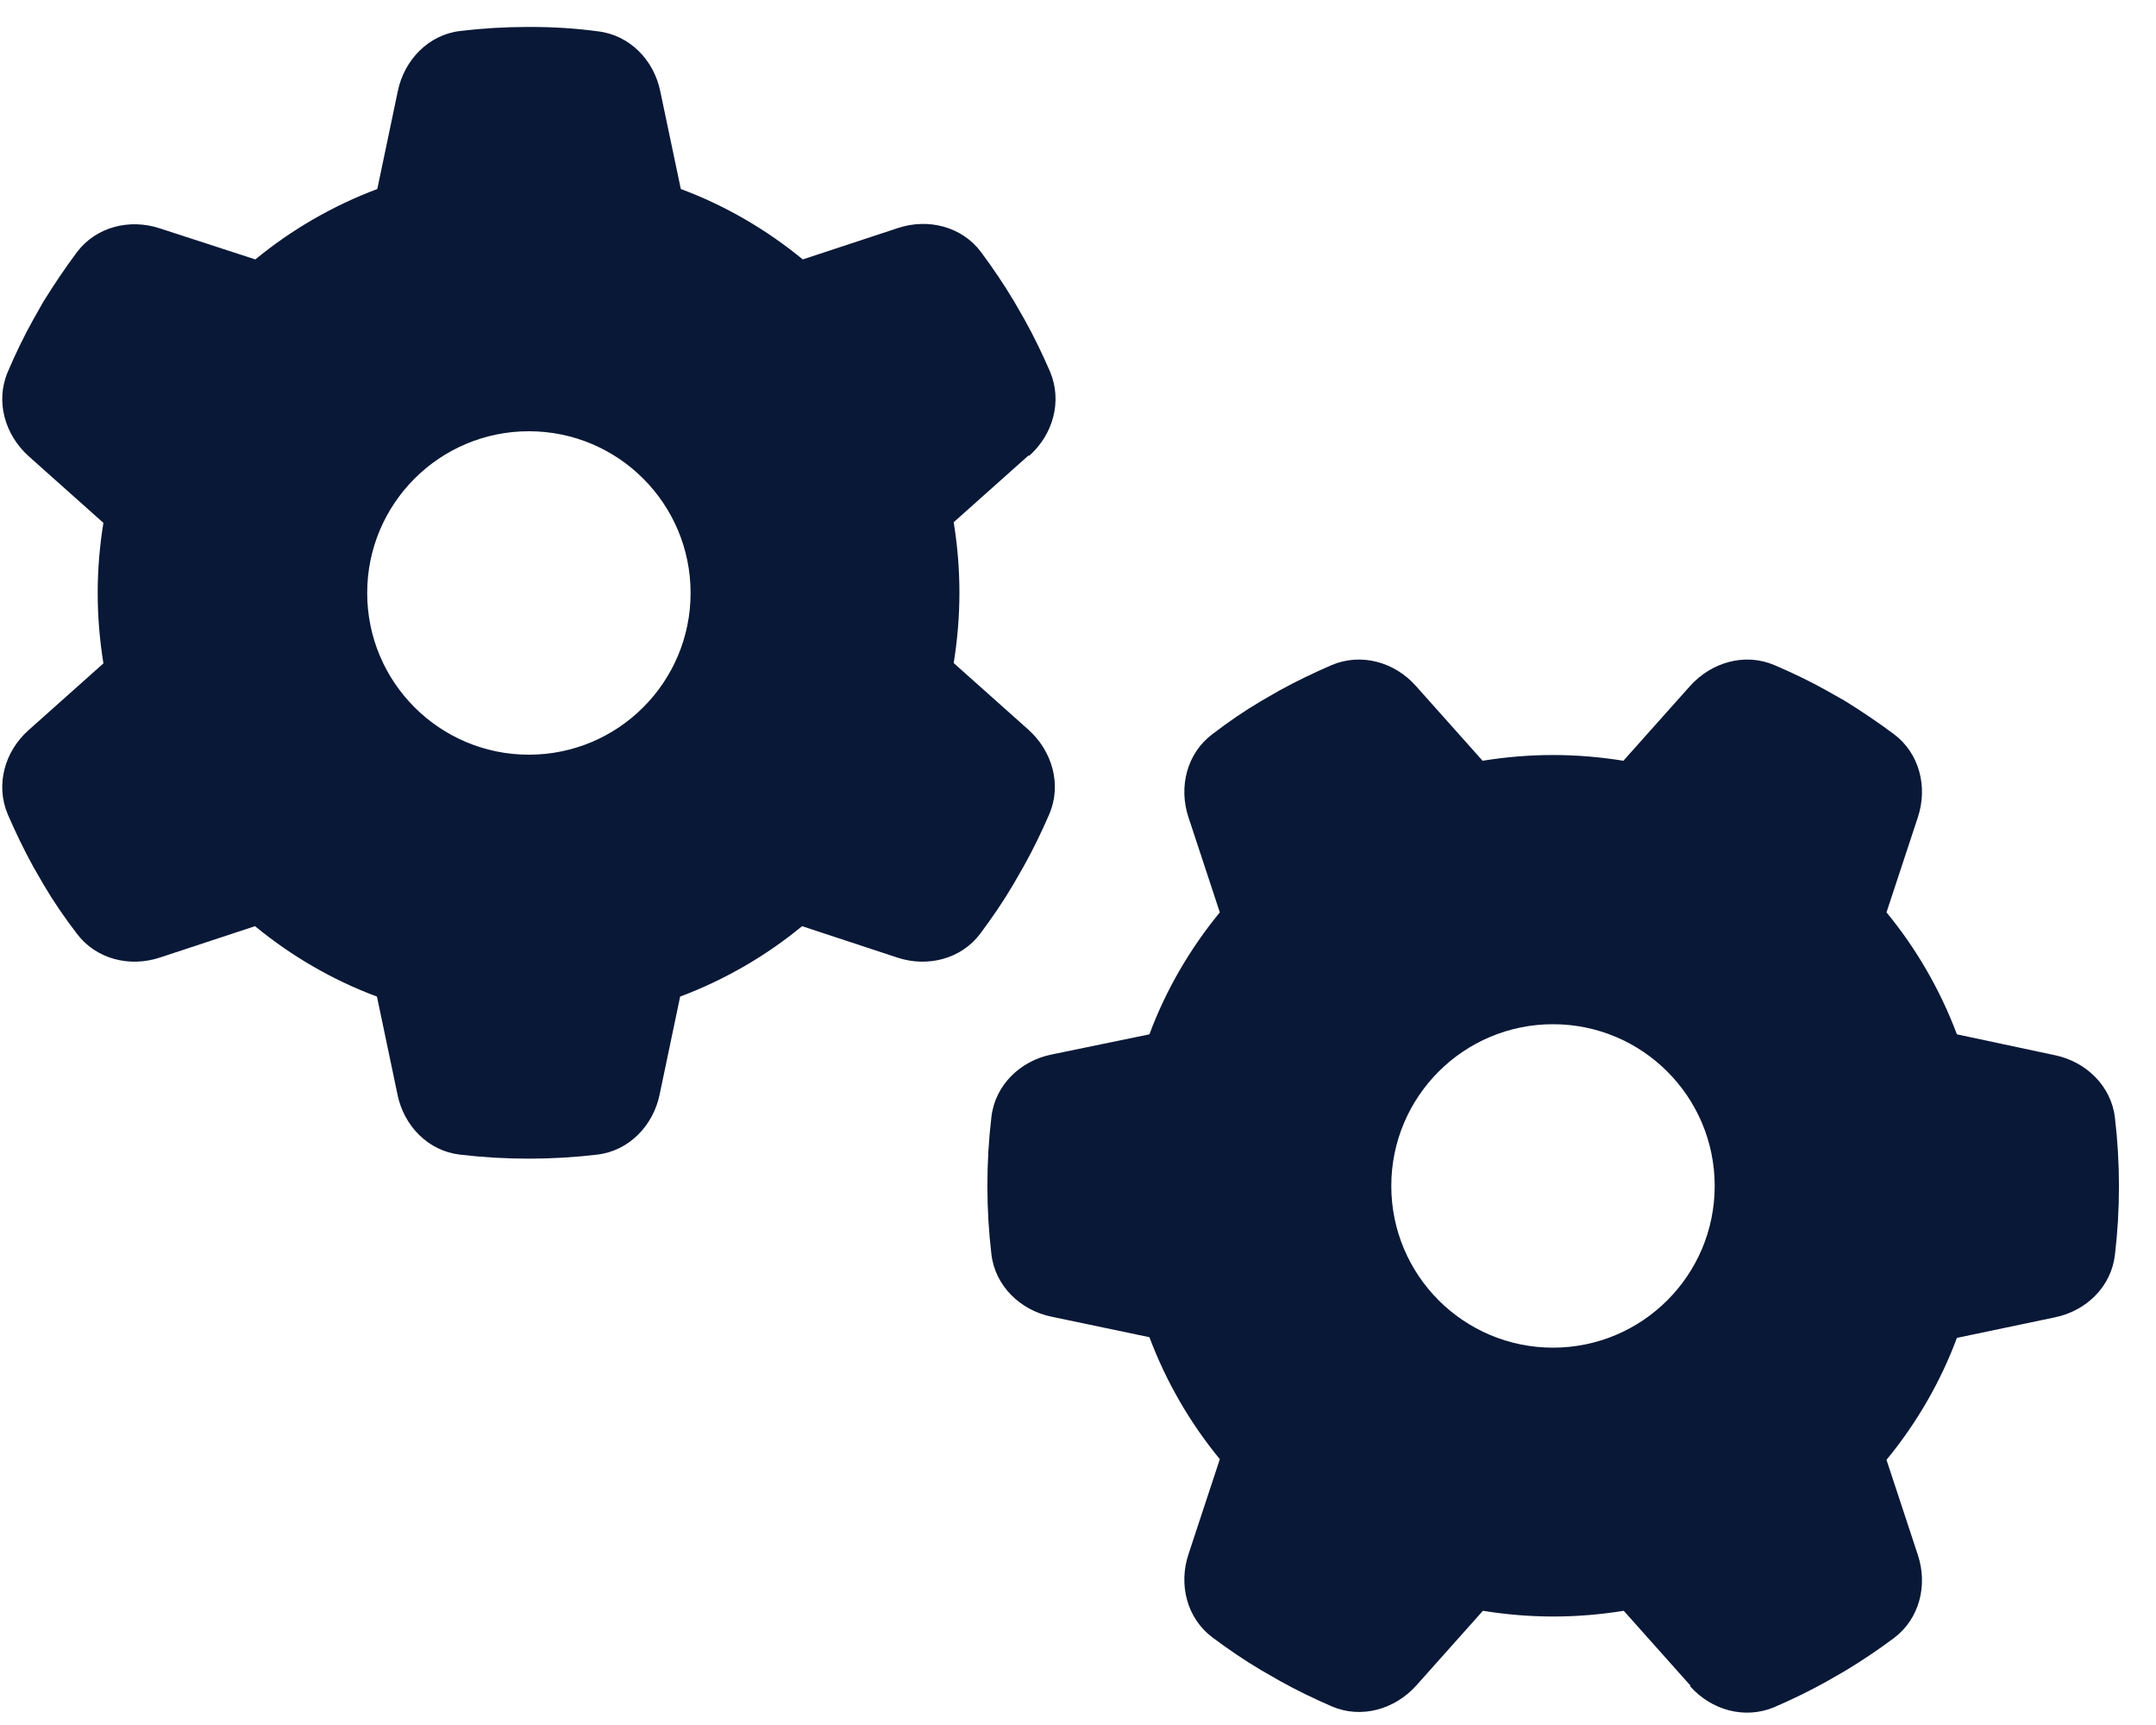
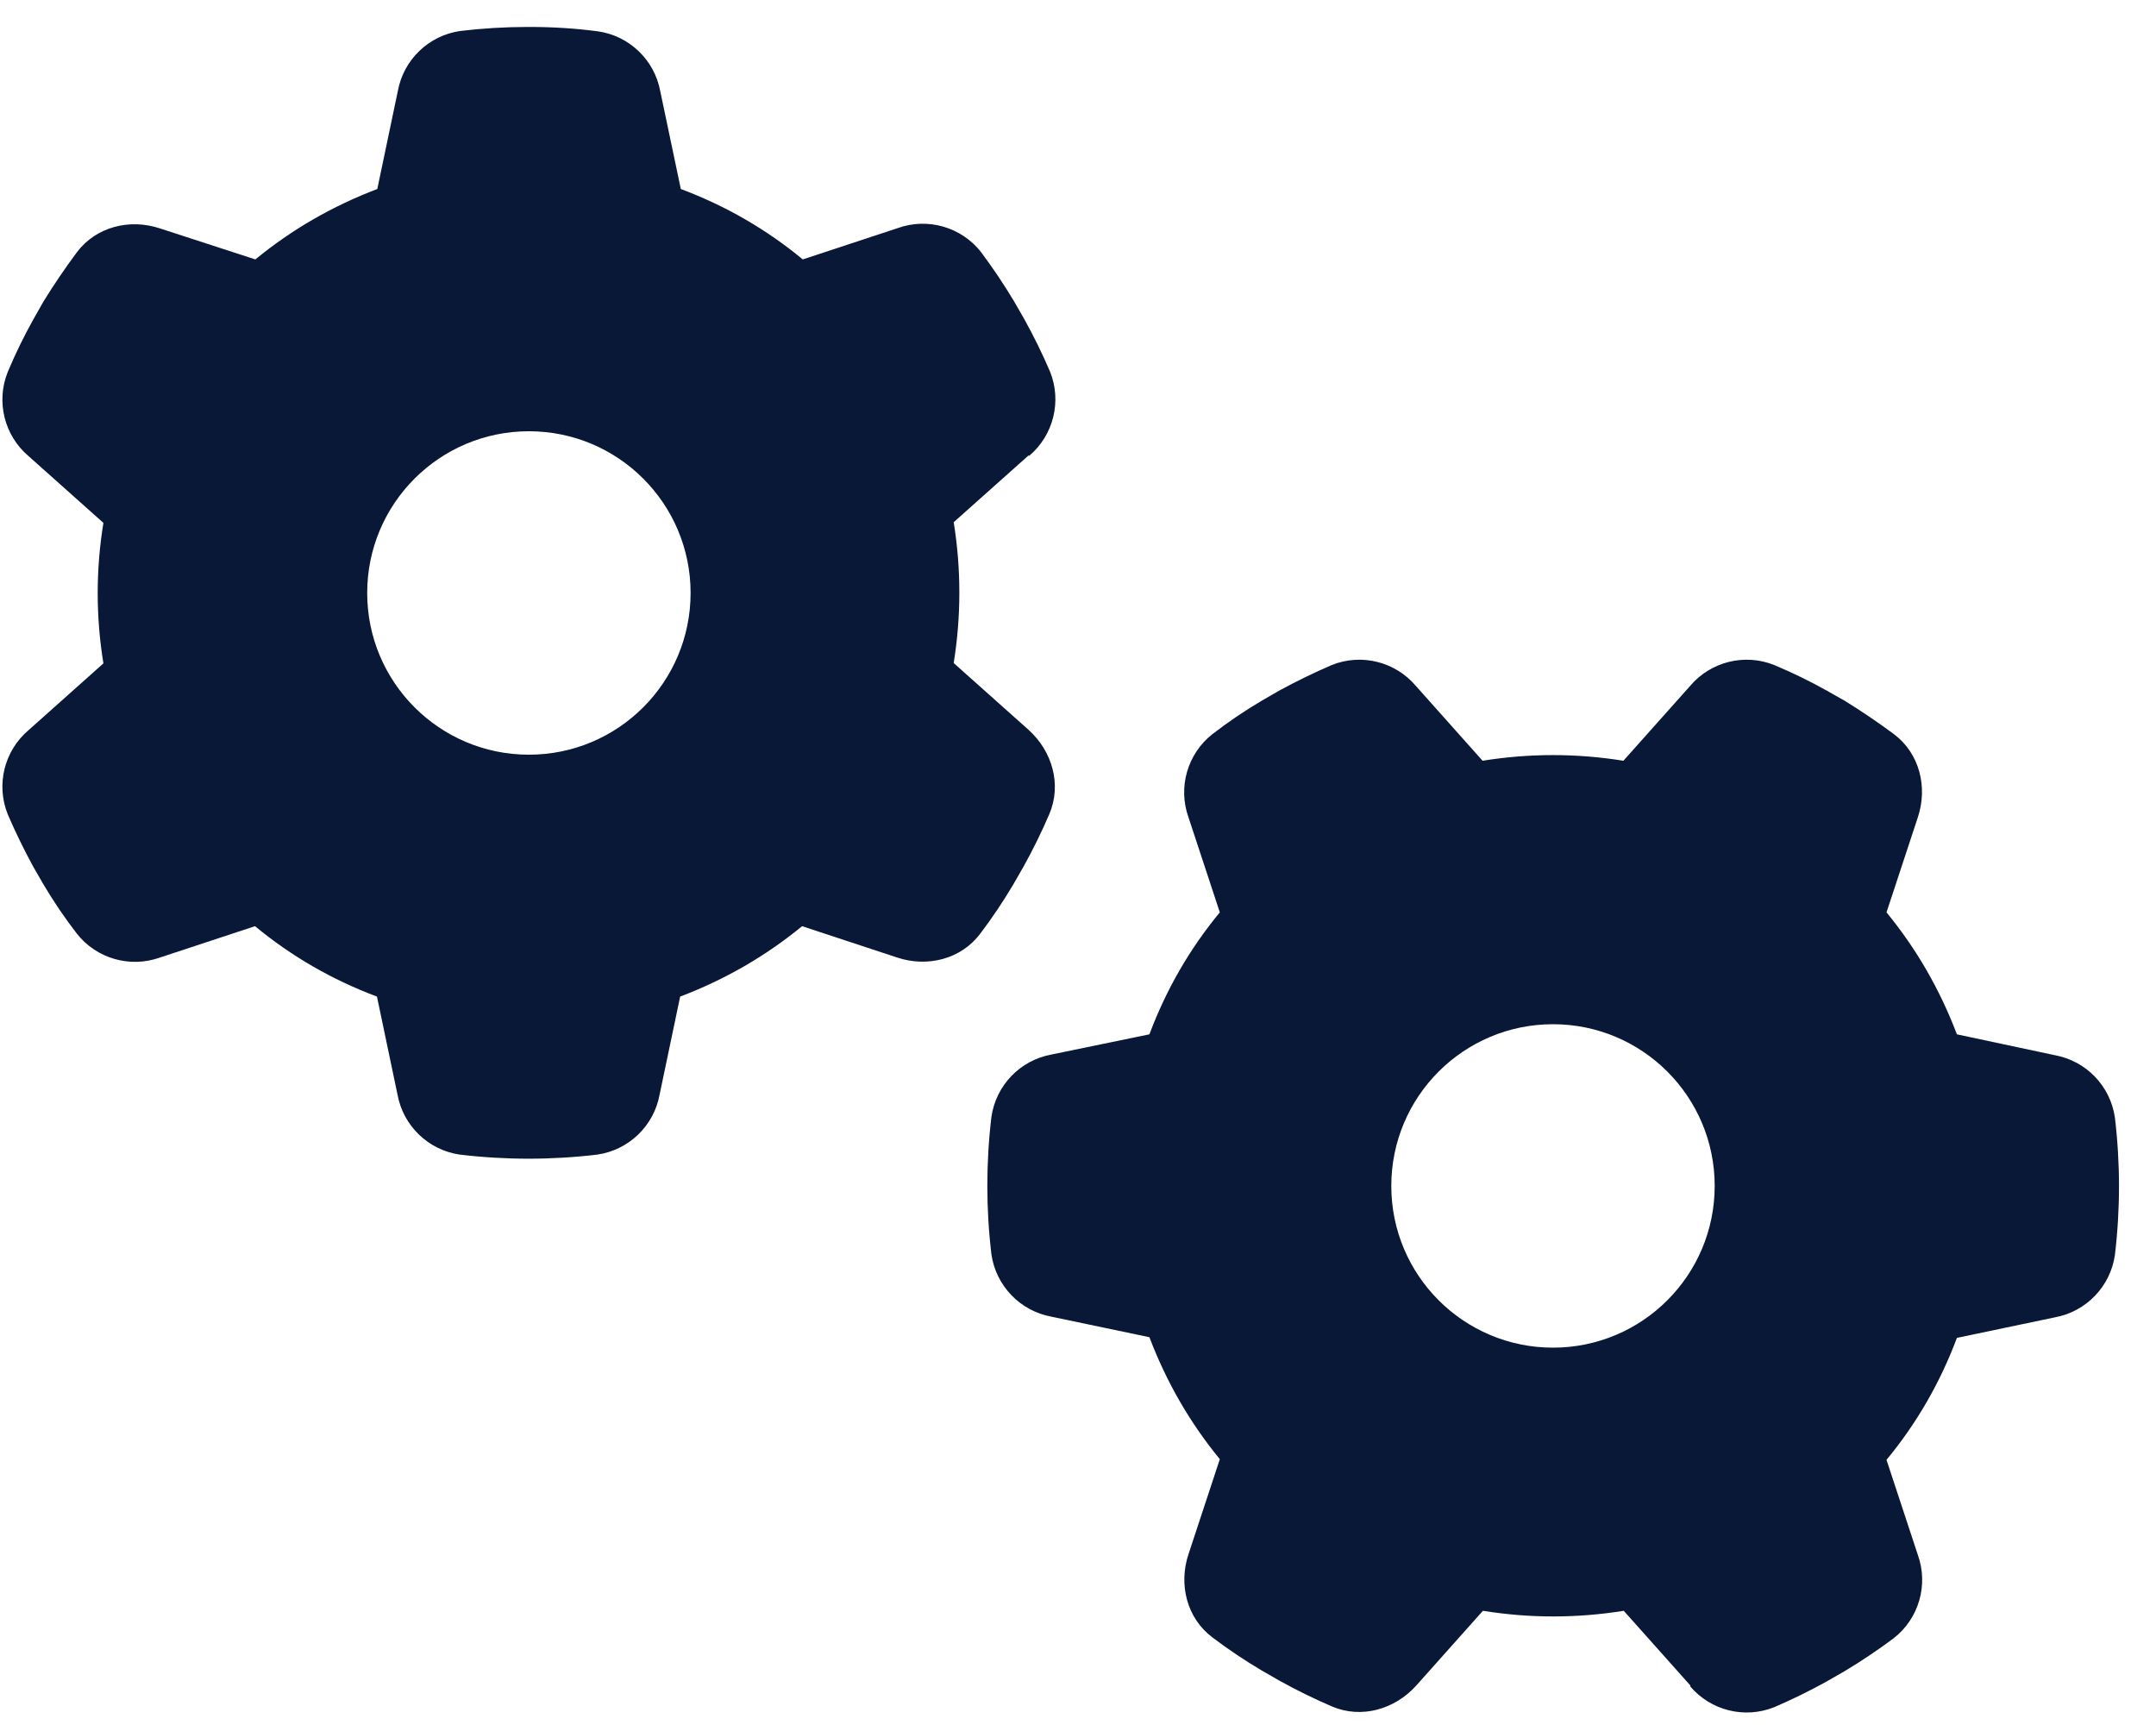
<svg xmlns="http://www.w3.org/2000/svg" viewBox="0 0 640 512">
-   <path fill="#091836" d="M305.5 135.3c7.1-6.3 9.9-16.2 6.2-25c-2.3-5.3-4.8-10.5-7.6-15.5L301 89.4c-3-5-6.3-9.9-9.8-14.6c-5.7-7.6-15.7-10.1-24.7-7.1l-28.2 9.3c-10.7-8.8-23-16-36.2-20.9L196 27.1c-1.9-9.3-9.1-16.7-18.5-17.8C170.9 8.4 164.2 8 157.4 8h-.7c-6.8 0-13.5 .4-20.1 1.2c-9.4 1.1-16.6 8.6-18.5 17.8L112 56.1c-13.3 5-25.5 12.1-36.2 20.9L47.5 67.8c-9-3-19-.5-24.7 7.1c-3.5 4.7-6.8 9.6-9.9 14.6l-3 5.3c-2.8 5-5.3 10.2-7.6 15.6c-3.7 8.7-.9 18.6 6.2 25l22.2 19.8C29.6 161.9 29 168.9 29 176s.6 14.1 1.7 20.9L8.5 216.7c-7.1 6.3-9.9 16.2-6.2 25c2.3 5.3 4.8 10.5 7.6 15.6l3 5.2c3 5.1 6.3 9.9 9.9 14.6c5.7 7.6 15.7 10.1 24.7 7.1l28.2-9.3c10.7 8.8 23 16 36.2 20.9l6.1 29.1c1.9 9.3 9.1 16.7 18.5 17.8c6.7 .8 13.5 1.2 20.4 1.2s13.7-.4 20.4-1.2c9.4-1.1 16.6-8.6 18.5-17.8l6.1-29.1c13.3-5 25.5-12.1 36.2-20.9l28.2 9.3c9 3 19 .5 24.7-7.1c3.5-4.7 6.8-9.5 9.8-14.6l3.1-5.4c2.8-5 5.3-10.2 7.6-15.5c3.7-8.7 .9-18.6-6.2-25l-22.2-19.8c1.1-6.8 1.7-13.8 1.7-20.9s-.6-14.1-1.7-20.9l22.2-19.8zM109 176a48 48 0 1 1 96 0 48 48 0 1 1 -96 0zM501.7 500.5c6.3 7.1 16.2 9.9 25 6.2c5.3-2.3 10.5-4.8 15.5-7.6l5.4-3.1c5-3 9.9-6.3 14.6-9.8c7.6-5.7 10.1-15.7 7.1-24.7l-9.3-28.2c8.8-10.7 16-23 20.9-36.2l29.1-6.1c9.3-1.9 16.7-9.1 17.8-18.5c.8-6.7 1.2-13.5 1.2-20.4s-.4-13.7-1.2-20.4c-1.1-9.4-8.6-16.6-17.8-18.5L580.9 307c-5-13.3-12.1-25.5-20.9-36.2l9.3-28.2c3-9 .5-19-7.1-24.7c-4.7-3.5-9.6-6.8-14.6-9.9l-5.3-3c-5-2.8-10.2-5.3-15.6-7.6c-8.7-3.7-18.6-.9-25 6.2l-19.8 22.2c-6.8-1.1-13.8-1.7-20.9-1.7s-14.1 .6-20.9 1.7l-19.8-22.2c-6.3-7.1-16.2-9.9-25-6.2c-5.3 2.3-10.5 4.8-15.6 7.6l-5.2 3c-5.1 3-9.9 6.3-14.6 9.9c-7.6 5.7-10.1 15.7-7.1 24.7l9.3 28.2c-8.8 10.7-16 23-20.9 36.2L312.1 313c-9.3 1.9-16.7 9.1-17.8 18.5c-.8 6.7-1.2 13.5-1.2 20.4s.4 13.7 1.2 20.4c1.1 9.4 8.6 16.6 17.8 18.5l29.1 6.1c5 13.3 12.1 25.5 20.9 36.2l-9.3 28.2c-3 9-.5 19 7.1 24.7c4.7 3.5 9.5 6.8 14.6 9.8l5.4 3.1c5 2.8 10.2 5.3 15.5 7.6c8.7 3.7 18.6 .9 25-6.2l19.8-22.2c6.8 1.1 13.8 1.7 20.9 1.7s14.1-.6 20.9-1.7l19.8 22.2zM461 304a48 48 0 1 1 0 96 48 48 0 1 1 0-96z" />
+   <path fill="#091836" d="M305.5 135.3a22 22 0 0 0 6.2-25 171 171 0 0 0-7.6-15.5l-3.1-5.4q-4.5-7.5-9.8-14.6a22 22 0 0 0-24.7-7.1L238.3 77q-16.2-13.4-36.2-20.9l-6.1-29a22 22 0 0 0-18.5-17.8Q167.6 8 157.4 8h-.7q-10.2 0-20.1 1.2A22 22 0 0 0 118.1 27L112 56.1Q92 63.7 75.8 77l-28.3-9.2c-9-3-19-.5-24.7 7.1q-5.2 7-9.9 14.6l-3 5.3q-4.2 7.5-7.6 15.6a22 22 0 0 0 6.2 25l22.2 19.8a129 129 0 0 0 0 41.7L8.5 216.7a22 22 0 0 0-6.2 25 187 187 0 0 0 7.6 15.6l3 5.2q4.5 7.6 9.9 14.6a22 22 0 0 0 24.7 7.1l28.2-9.3q16.2 13.4 36.2 20.9l6.1 29.1a22 22 0 0 0 18.5 17.8 172 172 0 0 0 40.8 0 22 22 0 0 0 18.5-17.8l6.1-29.1q20-7.6 36.2-20.9l28.2 9.3c9 3 19 .5 24.7-7.1q5.3-7 9.8-14.6l3.1-5.4a171 171 0 0 0 7.6-15.5c3.7-8.7.9-18.6-6.2-25l-22.2-19.8a131 131 0 0 0 0-41.8l22.2-19.8zM109 176a48 48 0 1 1 96 0 48 48 0 1 1-96 0m392.7 324.5a22 22 0 0 0 25 6.2 171 171 0 0 0 15.5-7.6l5.4-3.1q7.5-4.5 14.6-9.8a22 22 0 0 0 7.1-24.7l-9.3-28.2q13.4-16.2 20.9-36.2L610 391a22 22 0 0 0 17.8-18.5 172 172 0 0 0 0-40.8 22 22 0 0 0-17.8-18.5l-29.1-6.2q-7.6-20-20.9-36.2l9.3-28.2c3-9 .5-19-7.1-24.7q-7-5.2-14.6-9.9l-5.3-3q-7.5-4.2-15.6-7.6a22 22 0 0 0-25 6.2l-19.8 22.2a131 131 0 0 0-41.8 0l-19.8-22.2a22 22 0 0 0-25-6.2 187 187 0 0 0-15.6 7.6l-5.2 3a144 144 0 0 0-14.6 9.9 22 22 0 0 0-7.1 24.7l9.3 28.2Q348.7 287 341.2 307l-29.1 6a22 22 0 0 0-17.8 18.5 172 172 0 0 0 0 40.8 22 22 0 0 0 17.8 18.5l29.1 6.1q7.6 20 20.9 36.2l-9.3 28.2c-3 9-.5 19 7.1 24.7q7 5.3 14.6 9.8l5.4 3.1a171 171 0 0 0 15.5 7.6c8.7 3.7 18.6.9 25-6.2l19.8-22.2a131 131 0 0 0 41.8 0l19.8 22.2zM461 304a48 48 0 1 1 0 96 48 48 0 1 1 0-96" />
</svg>
